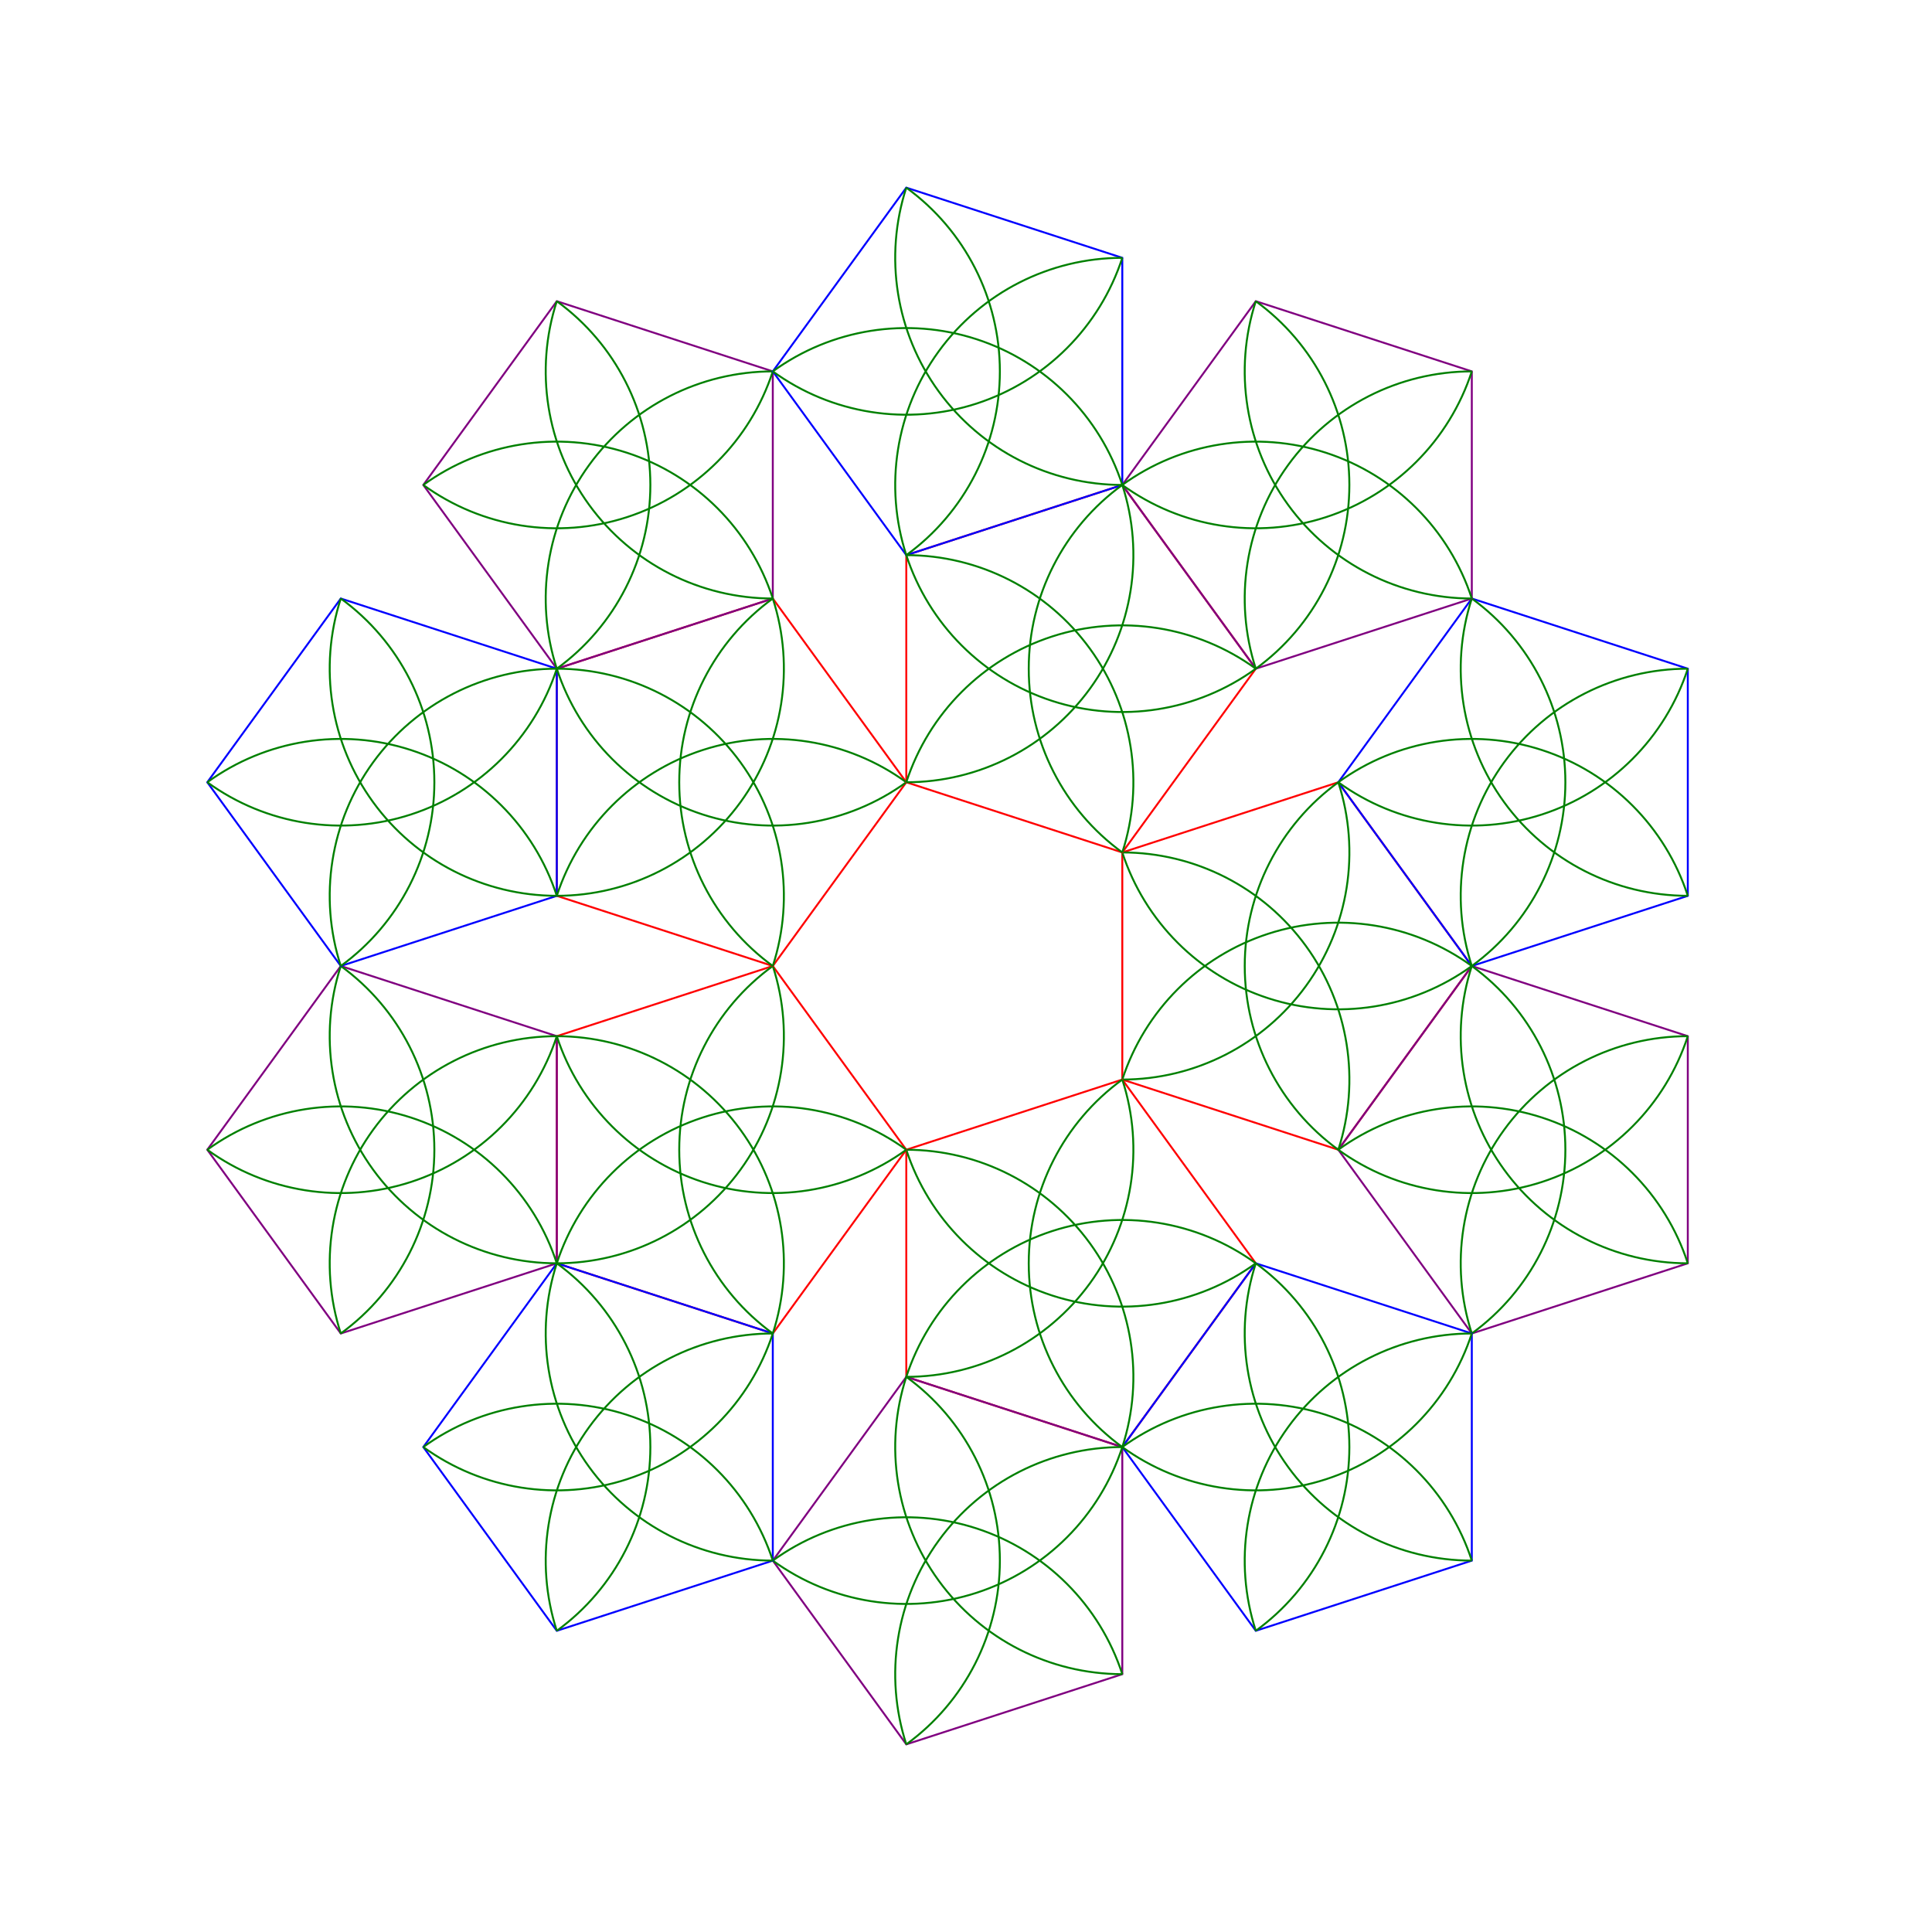
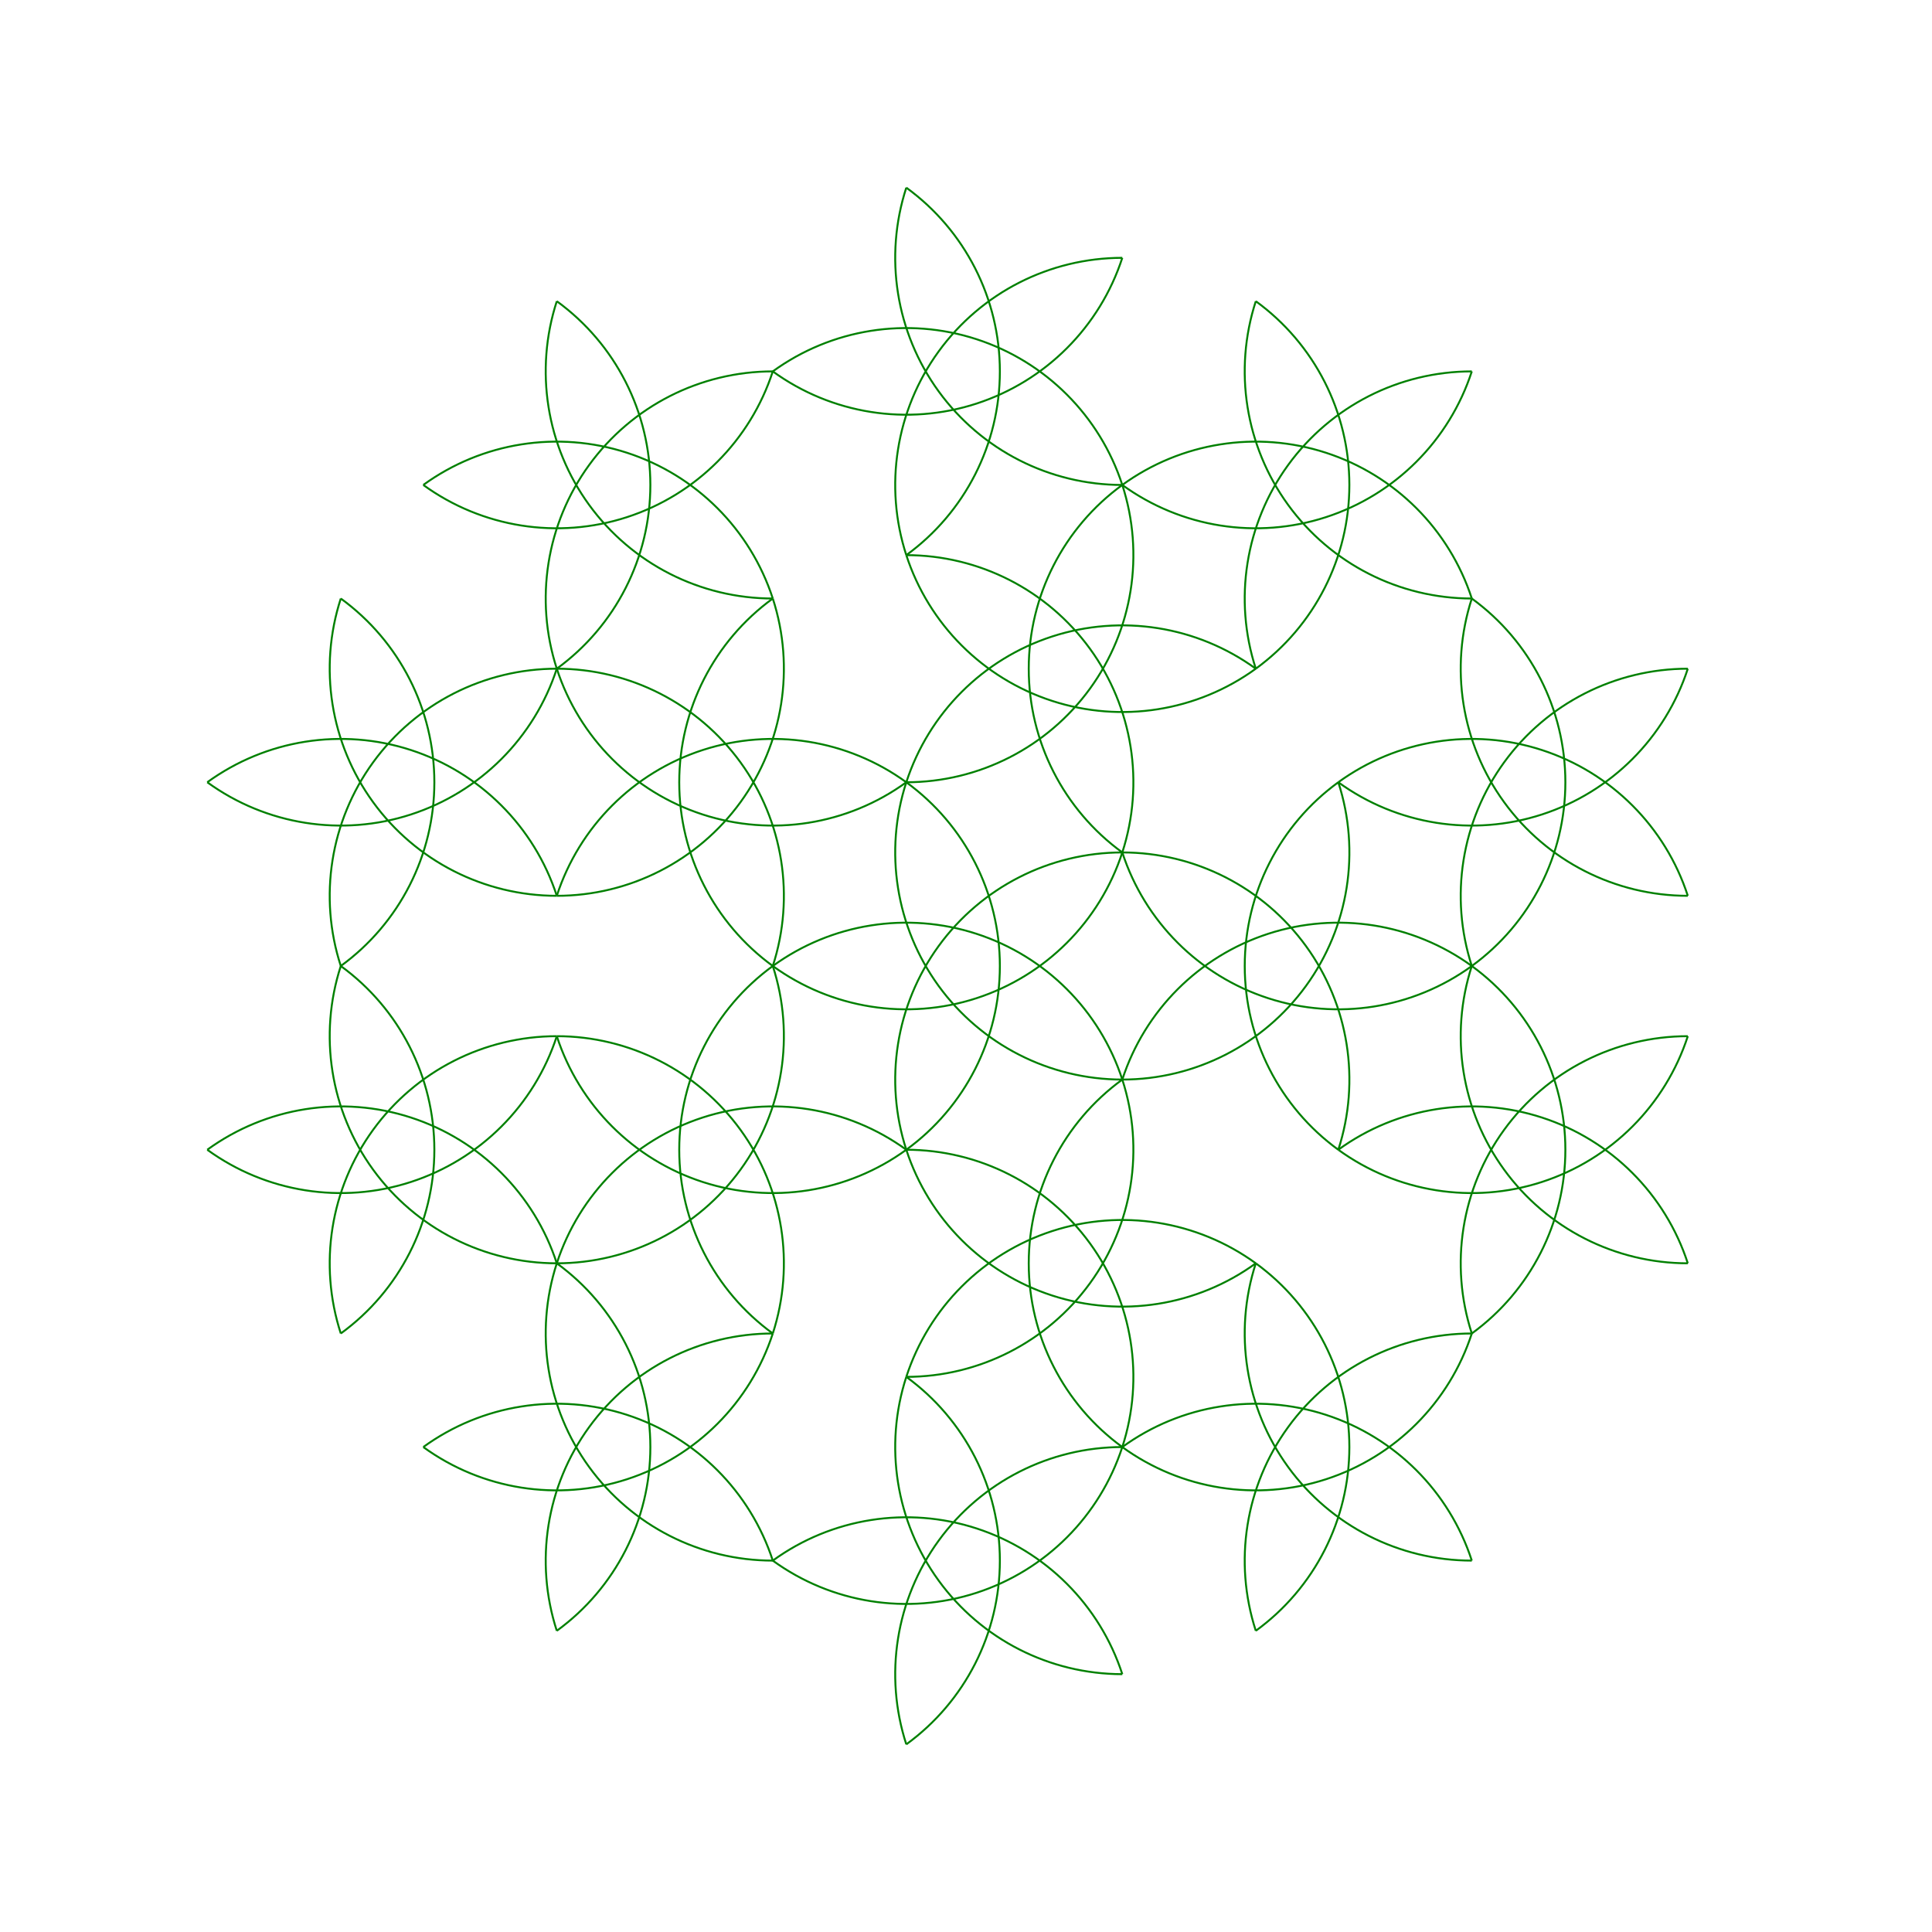
<svg xmlns="http://www.w3.org/2000/svg" viewBox="0 0 1000 1000">
-   <path d="M692.705,595.106 L580.902,558.779 L580.902,441.221 L692.705,404.894 L761.803,500 L692.705,595.106 z" fill="none" stroke="red" stroke-width="1" />
-   <path d="M873.606,653.884 L761.803,690.211 L692.705,595.106 L761.803,500 L873.606,536.327 L873.606,653.884 z" fill="none" stroke="purple" stroke-width="1" />
-   <path d="M873.606,463.673 L761.803,500 L692.705,404.894 L761.803,309.789 L873.606,346.116 L873.606,463.673 z" fill="none" stroke="blue" stroke-width="1" />
+   <path d="M580.902,558.779 A117.6,117.6,0,0,0,400,500 M469.098,595.106 A117.6,117.6,0,0,0,469.098,404.894 M400,500 A117.6,117.6,0,0,0,580.902,441.221 M469.098,404.894 A117.6,117.6,0,0,0,580.902,558.779 M580.902,441.221 A117.6,117.6,0,0,0,469.098,595.106" fill="none" stroke="green" stroke-width="1" />
  <path d="M692.705,595.106 A117.6,117.6,0,0,0,580.902,441.221 M580.902,558.779 A117.6,117.6,0,0,0,692.705,404.894 M580.902,441.221 A117.6,117.6,0,0,0,761.803,500 M692.705,404.894 A117.6,117.6,0,0,0,692.705,595.106 M761.803,500 A117.6,117.6,0,0,0,580.902,558.779" fill="none" stroke="green" stroke-width="1" />
  <path d="M873.606,653.884 A117.6,117.6,0,0,0,692.705,595.106 M761.803,690.211 A117.6,117.6,0,0,0,761.803,500 M692.705,595.106 A117.6,117.6,0,0,0,873.606,536.327 M761.803,500 A117.6,117.6,0,0,0,873.606,653.884 M873.606,536.327 A117.6,117.6,0,0,0,761.803,690.211" fill="none" stroke="green" stroke-width="1" />
  <path d="M873.606,463.673 A117.6,117.6,0,0,0,692.705,404.894 M761.803,500 A117.6,117.6,0,0,0,761.803,309.789 M692.705,404.894 A117.6,117.6,0,0,0,873.606,346.116 M761.803,309.789 A117.6,117.6,0,0,0,873.606,463.673 M873.606,346.116 A117.6,117.6,0,0,0,761.803,500" fill="none" stroke="green" stroke-width="1" />
-   <path d="M469.098,712.663 L469.098,595.105 L580.902,558.778 L650,653.884 L580.902,748.99 L469.098,712.663 z" fill="none" stroke="red" stroke-width="1" />
-   <path d="M469.098,902.874 L400,807.768 L469.098,712.662 L580.902,748.989 L580.902,866.547 L469.098,902.874 z" fill="none" stroke="purple" stroke-width="1" />
-   <path d="M650,844.095 L580.902,748.99 L650,653.884 L761.803,690.211 L761.803,807.768 L650,844.095 z" fill="none" stroke="blue" stroke-width="1" />
  <path d="M469.098,712.663 A117.6,117.6,0,0,0,580.902,558.778 M469.098,595.105 A117.6,117.6,0,0,0,650,653.884 M580.902,558.778 A117.6,117.6,0,0,0,580.902,748.99 M650,653.884 A117.6,117.6,0,0,0,469.098,712.663 M580.902,748.99 A117.6,117.6,0,0,0,469.098,595.105" fill="none" stroke="green" stroke-width="1" />
  <path d="M469.098,902.874 A117.6,117.6,0,0,0,469.098,712.662 M400,807.768 A117.6,117.6,0,0,0,580.902,748.989 M469.098,712.662 A117.6,117.6,0,0,0,580.902,866.547 M580.902,748.989 A117.6,117.6,0,0,0,469.098,902.874 M580.902,866.547 A117.6,117.6,0,0,0,400,807.768" fill="none" stroke="green" stroke-width="1" />
  <path d="M650,844.095 A117.6,117.6,0,0,0,650,653.884 M580.902,748.99 A117.6,117.6,0,0,0,761.803,690.211 M650,653.884 A117.6,117.6,0,0,0,761.803,807.768 M761.803,690.211 A117.6,117.6,0,0,0,650,844.095 M761.803,807.768 A117.6,117.6,0,0,0,580.902,748.99" fill="none" stroke="green" stroke-width="1" />
-   <path d="M288.197,536.327 L400,500 L469.098,595.106 L400,690.211 L288.197,653.884 L288.197,536.327 z" fill="none" stroke="red" stroke-width="1" />
-   <path d="M107.295,595.106 L176.394,500 L288.197,536.327 L288.197,653.884 L176.394,690.211 L107.295,595.106 z" fill="none" stroke="purple" stroke-width="1" />
-   <path d="M219.099,748.99 L288.197,653.884 L400,690.211 L400,807.768 L288.197,844.095 L219.099,748.99 z" fill="none" stroke="blue" stroke-width="1" />
  <path d="M288.197,536.327 A117.6,117.6,0,0,0,469.098,595.106 M400,500 A117.6,117.6,0,0,0,400,690.211 M469.098,595.106 A117.6,117.6,0,0,0,288.197,653.884 M400,690.211 A117.6,117.6,0,0,0,288.197,536.327 M288.197,653.884 A117.6,117.6,0,0,0,400,500" fill="none" stroke="green" stroke-width="1" />
  <path d="M107.295,595.106 A117.6,117.6,0,0,0,288.197,536.327 M176.394,500 A117.6,117.6,0,0,0,288.197,653.884 M288.197,536.327 A117.6,117.6,0,0,0,176.394,690.211 M288.197,653.884 A117.6,117.6,0,0,0,107.295,595.106 M176.394,690.211 A117.6,117.6,0,0,0,176.394,500" fill="none" stroke="green" stroke-width="1" />
  <path d="M219.099,748.99 A117.6,117.6,0,0,0,400,690.211 M288.197,653.884 A117.6,117.6,0,0,0,400,807.768 M400,690.211 A117.6,117.6,0,0,0,288.197,844.095 M400,807.768 A117.6,117.6,0,0,0,219.099,748.99 M288.197,844.095 A117.6,117.6,0,0,0,288.197,653.884" fill="none" stroke="green" stroke-width="1" />
-   <path d="M400,309.789 L469.098,404.894 L400,500 L288.197,463.673 L288.197,346.116 L400,309.789 z" fill="none" stroke="red" stroke-width="1" />
-   <path d="M288.197,155.905 L400,192.232 L400,309.789 L288.197,346.116 L219.099,251.01 L288.197,155.905 z" fill="none" stroke="purple" stroke-width="1" />
-   <path d="M176.394,309.789 L288.197,346.116 L288.197,463.673 L176.394,500 L107.295,404.894 L176.394,309.789 z" fill="none" stroke="blue" stroke-width="1" />
  <path d="M400,309.789 A117.6,117.6,0,0,0,400,500 M469.098,404.894 A117.6,117.6,0,0,0,288.197,463.673 M400,500 A117.6,117.6,0,0,0,288.197,346.116 M288.197,463.673 A117.6,117.6,0,0,0,400,309.789 M288.197,346.116 A117.6,117.6,0,0,0,469.098,404.894" fill="none" stroke="green" stroke-width="1" />
  <path d="M288.197,155.905 A117.6,117.6,0,0,0,400,309.789 M400,192.232 A117.6,117.6,0,0,0,288.197,346.116 M400,309.789 A117.6,117.6,0,0,0,219.099,251.01 M288.197,346.116 A117.6,117.6,0,0,0,288.197,155.905 M219.099,251.01 A117.6,117.6,0,0,0,400,192.232" fill="none" stroke="green" stroke-width="1" />
  <path d="M176.394,309.789 A117.6,117.6,0,0,0,288.197,463.673 M288.197,346.116 A117.6,117.6,0,0,0,176.394,500 M288.197,463.673 A117.6,117.6,0,0,0,107.295,404.894 M176.394,500 A117.6,117.6,0,0,0,176.394,309.789 M107.295,404.894 A117.6,117.6,0,0,0,288.197,346.116" fill="none" stroke="green" stroke-width="1" />
-   <path d="M650,346.116 L580.902,441.222 L469.098,404.895 L469.098,287.337 L580.902,251.01 L650,346.116 z" fill="none" stroke="red" stroke-width="1" />
-   <path d="M761.803,192.232 L761.803,309.789 L650,346.116 L580.902,251.01 L650,155.905 L761.803,192.232 z" fill="none" stroke="purple" stroke-width="1" />
-   <path d="M580.902,133.453 L580.902,251.011 L469.098,287.338 L400,192.232 L469.098,97.126 L580.902,133.453 z" fill="none" stroke="blue" stroke-width="1" />
  <path d="M650,346.116 A117.6,117.6,0,0,0,469.098,404.895 M580.902,441.222 A117.6,117.6,0,0,0,469.098,287.337 M469.098,404.895 A117.6,117.6,0,0,0,580.902,251.01 M469.098,287.337 A117.6,117.6,0,0,0,650,346.116 M580.902,251.01 A117.6,117.6,0,0,0,580.902,441.222" fill="none" stroke="green" stroke-width="1" />
  <path d="M761.803,192.232 A117.6,117.6,0,0,0,650,346.116 M761.803,309.789 A117.6,117.6,0,0,0,580.902,251.01 M650,346.116 A117.6,117.6,0,0,0,650,155.905 M580.902,251.01 A117.6,117.6,0,0,0,761.803,192.232 M650,155.905 A117.6,117.6,0,0,0,761.803,309.789" fill="none" stroke="green" stroke-width="1" />
  <path d="M580.902,133.453 A117.6,117.6,0,0,0,469.098,287.338 M580.902,251.011 A117.6,117.6,0,0,0,400,192.232 M469.098,287.338 A117.6,117.6,0,0,0,469.098,97.126 M400,192.232 A117.6,117.6,0,0,0,580.902,133.453 M469.098,97.126 A117.6,117.6,0,0,0,580.902,251.011" fill="none" stroke="green" stroke-width="1" />
</svg>
